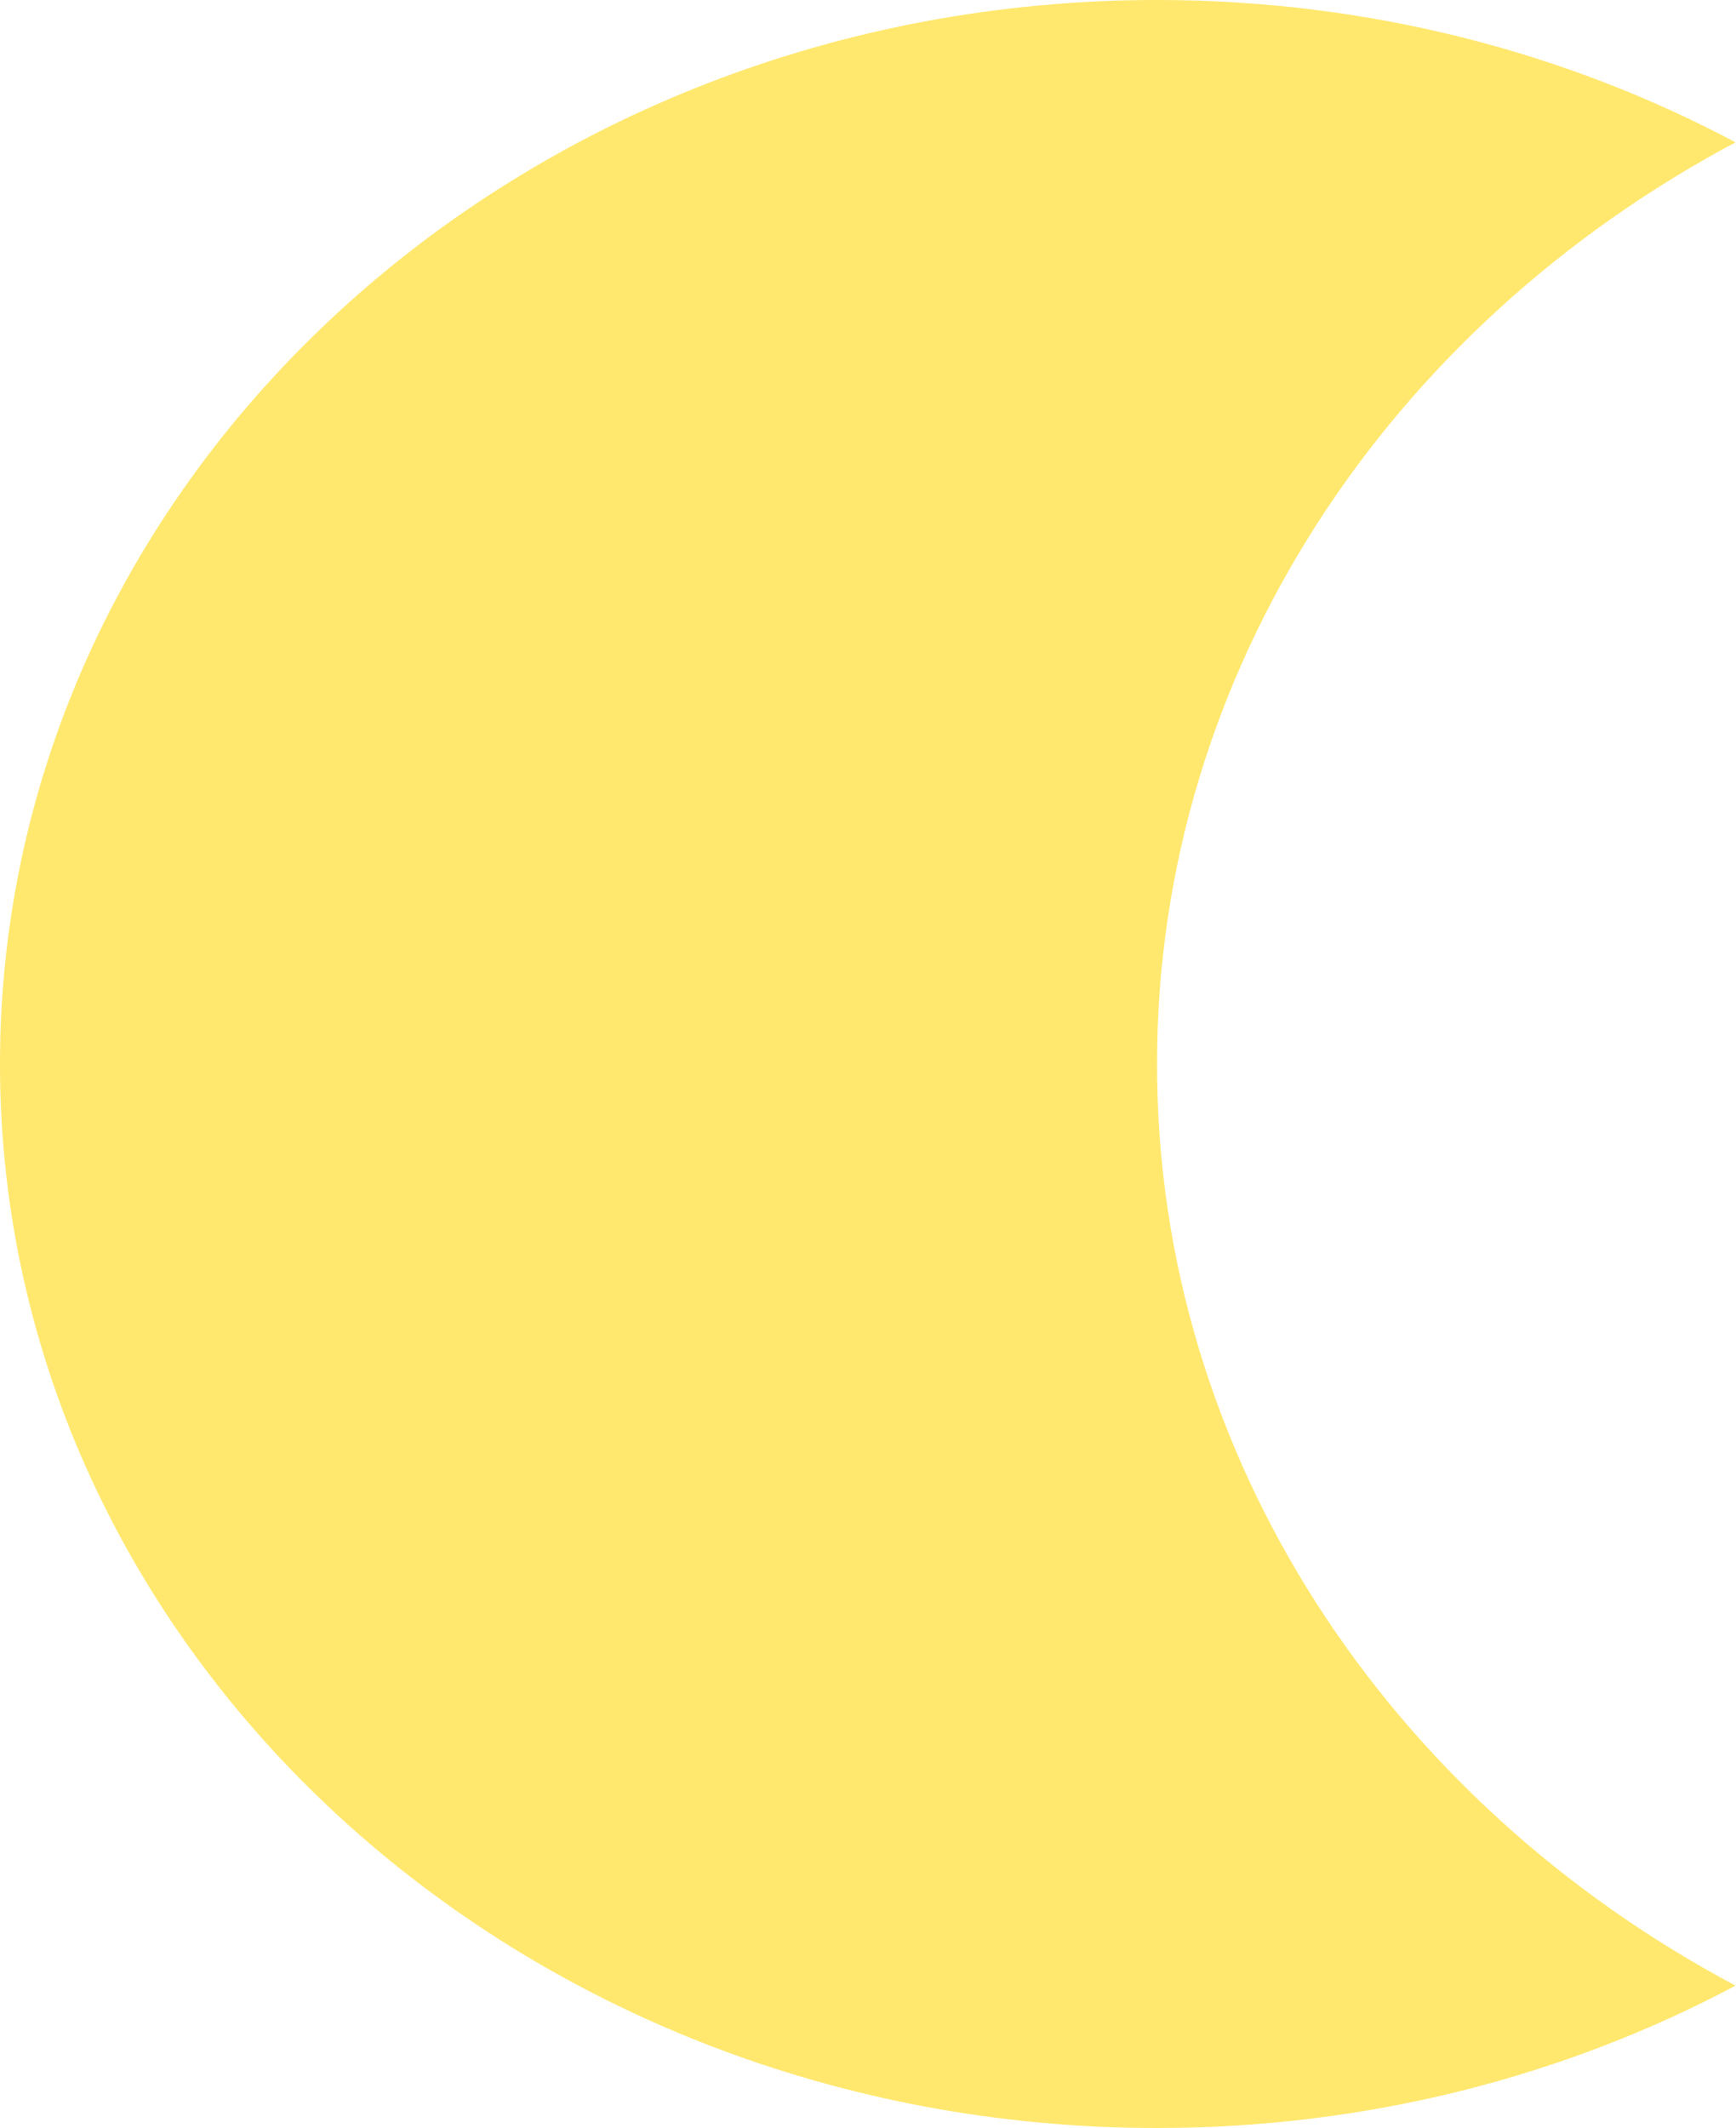
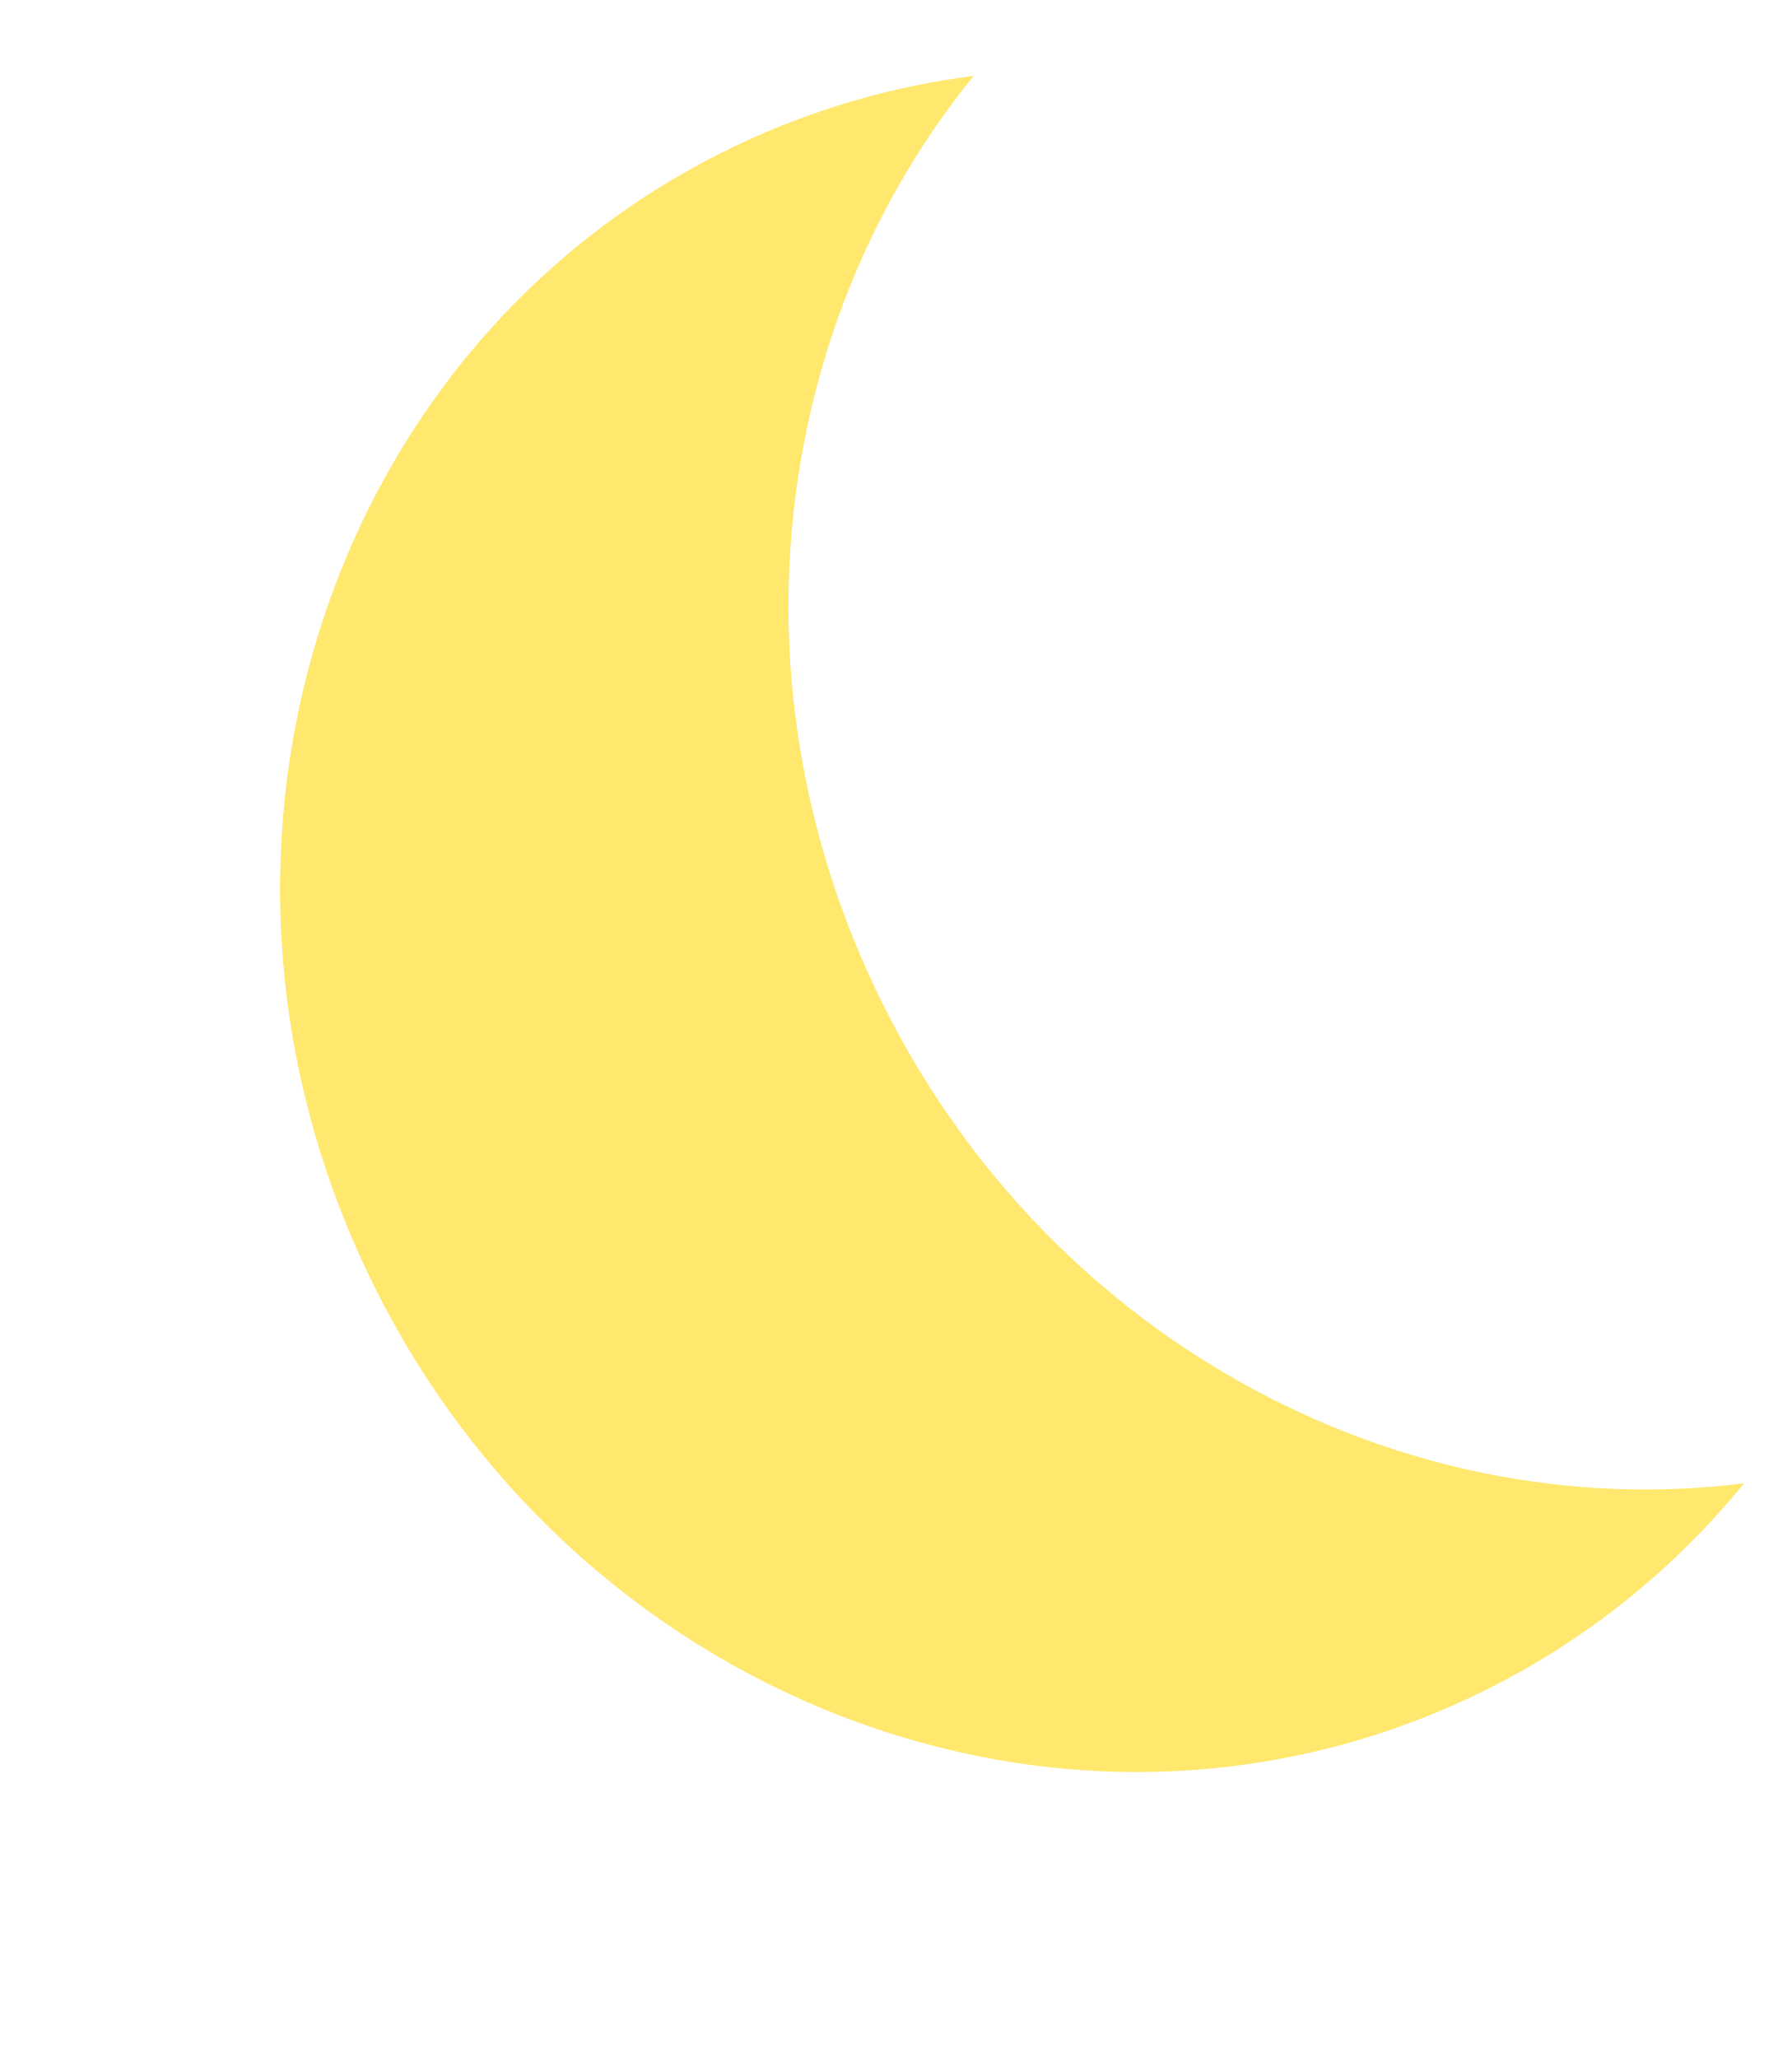
- <svg xmlns="http://www.w3.org/2000/svg" width="62" height="76" viewBox="0 0 62 76" fill="none">
-   <path fill-rule="evenodd" clip-rule="evenodd" d="M62 5.084C49.645 11.654 41.333 23.935 41.333 38C41.333 52.065 49.645 64.346 62 70.916C55.92 74.15 48.862 76 41.333 76C18.506 76 0 58.987 0 38C0 17.013 18.506 0 41.333 0C48.862 0 55.92 1.85 62 5.084Z" fill="#FFE86D" />
+ <svg xmlns="http://www.w3.org/2000/svg" width="74" height="85" viewBox="0 0 74 85" fill="none">
+   <path fill-rule="evenodd" clip-rule="evenodd" d="M72.038 61.263C57.687 63.081 42.903 55.153 36.113 40.745C30.002 27.776 32.062 13.154 40.219 3.134C36.928 3.551 33.66 4.481 30.516 5.963C13.662 13.905 6.766 34.702 15.113 52.414C23.46 70.126 43.889 78.046 60.742 70.103C65.256 67.977 69.055 64.928 72.038 61.263Z" fill="#FFE86D" />
</svg>
